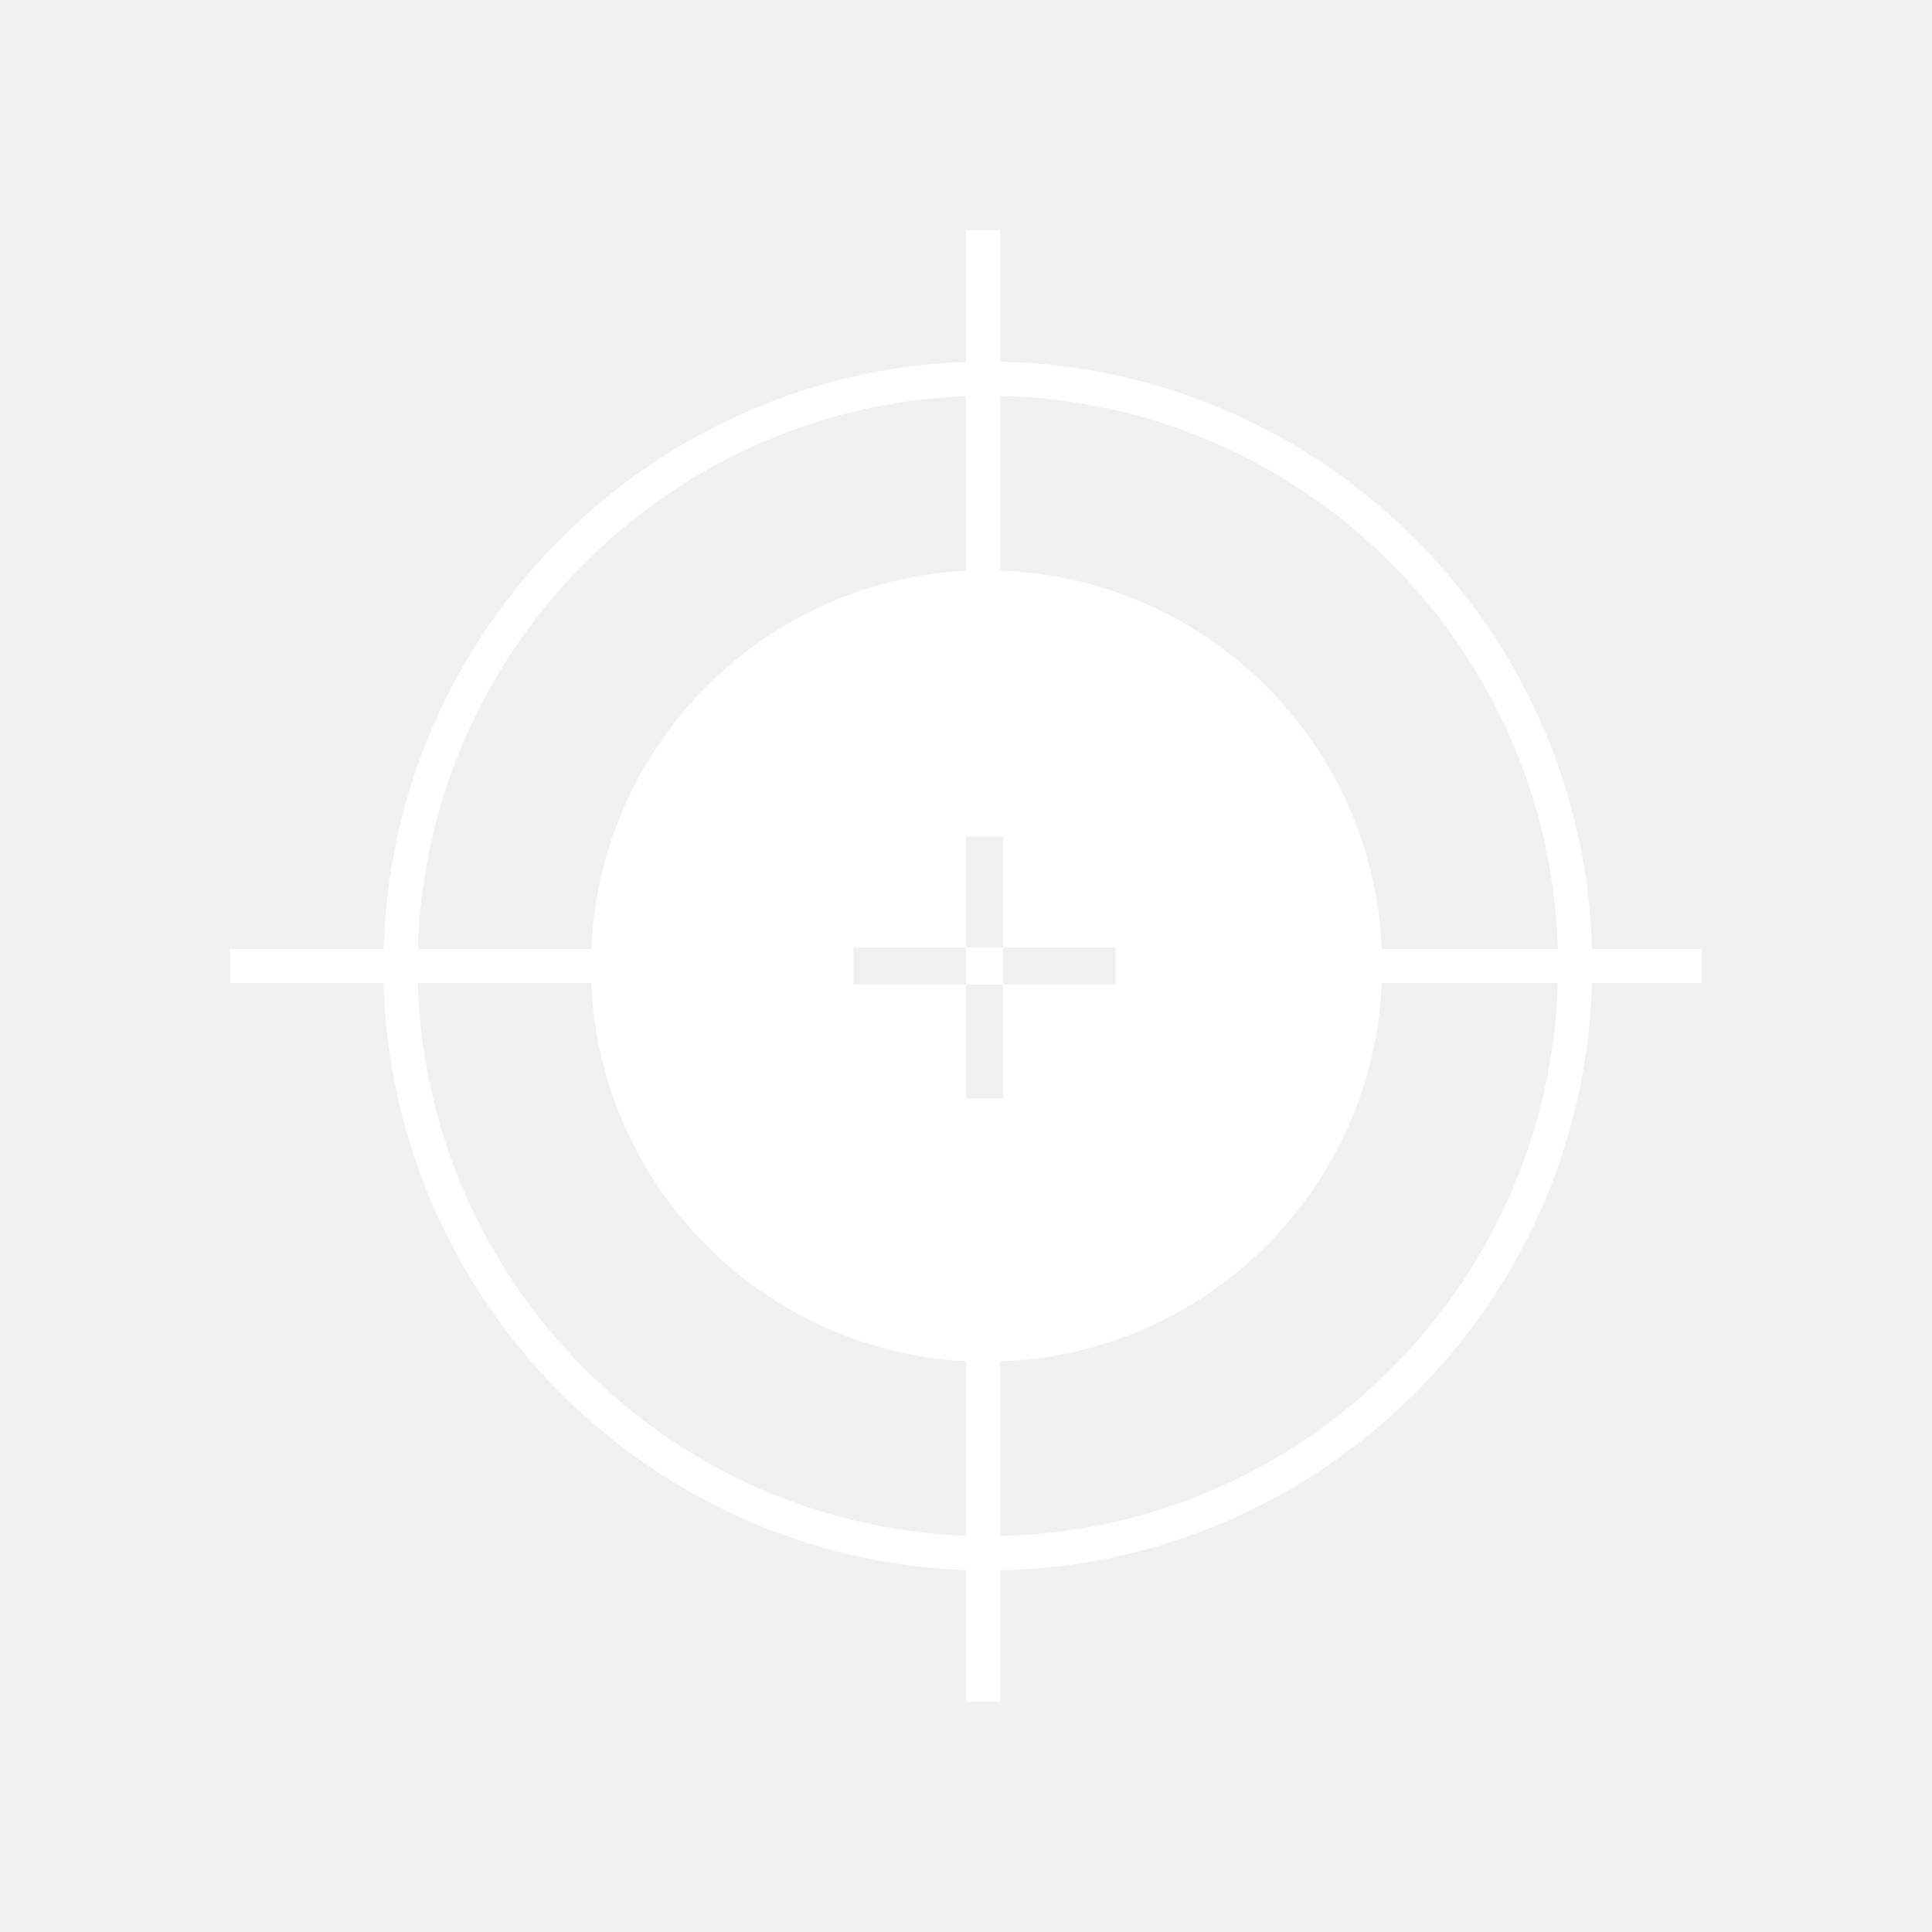
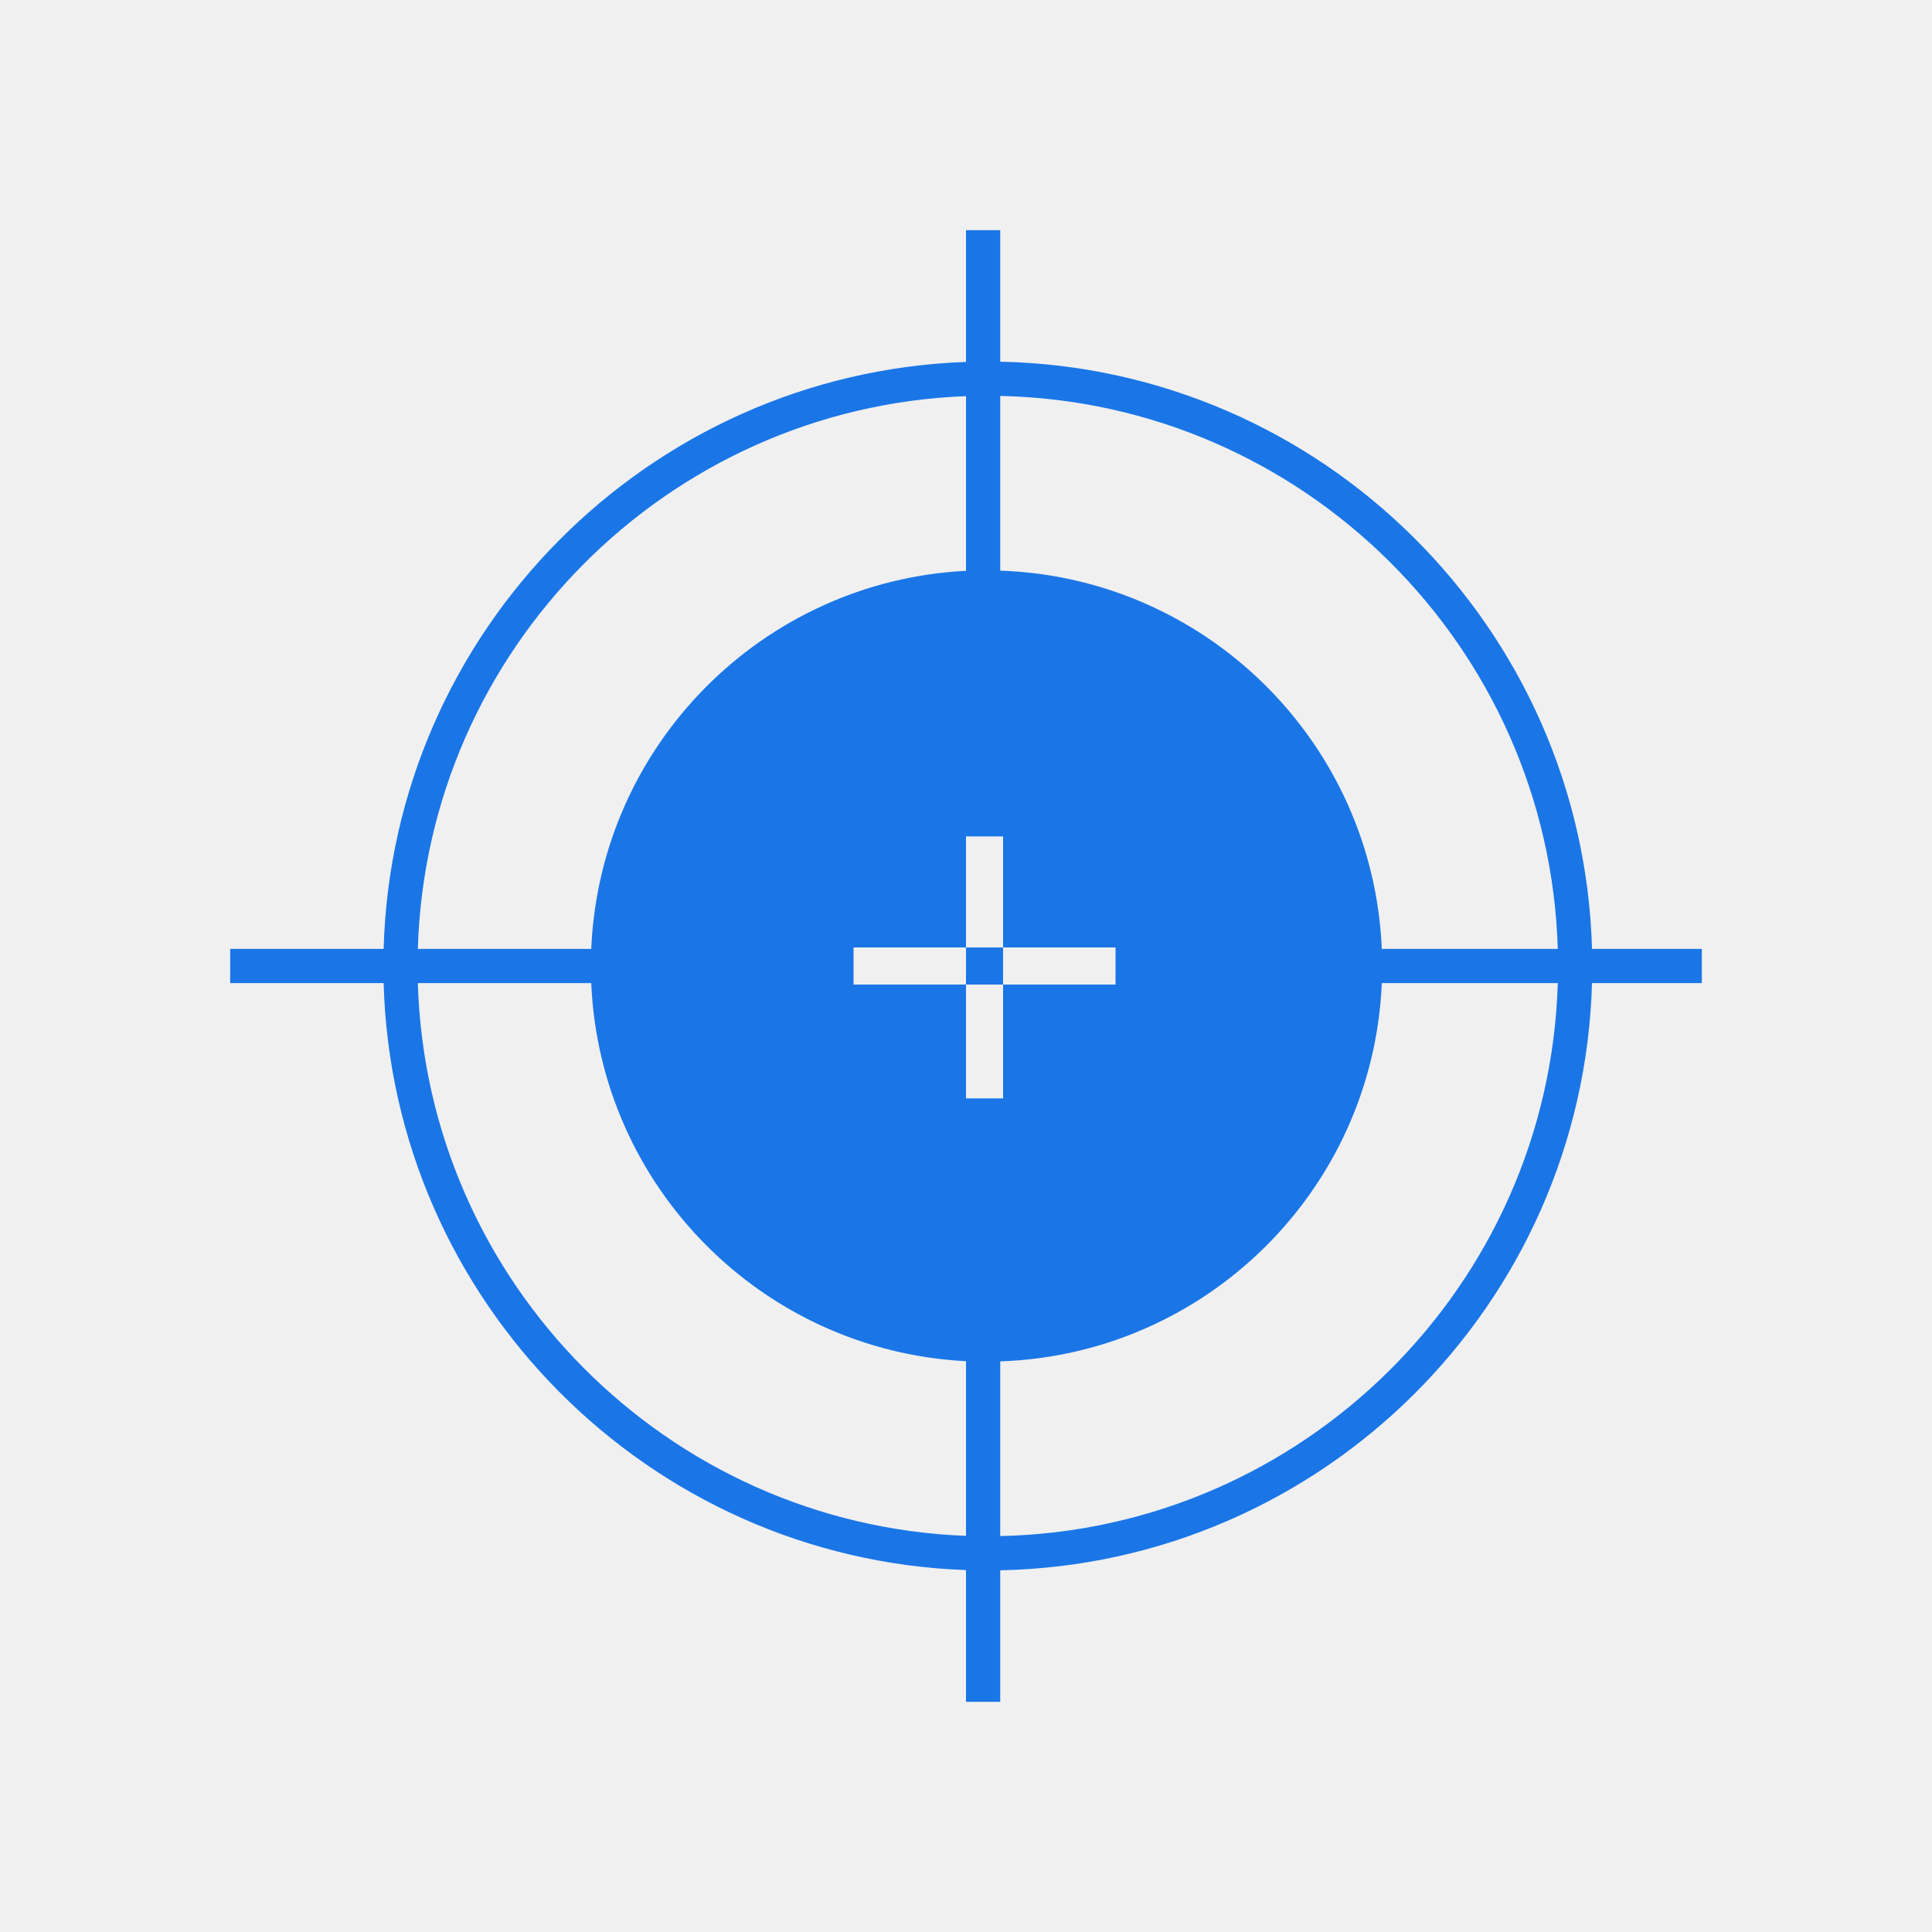
<svg xmlns="http://www.w3.org/2000/svg" version="1.1" id="Capa_1" x="0px" y="0px" width="512px" height="512px" viewBox="0 0 520.526 520.525" style="enable-background:new 0 0 520.526 520.525;" xml:space="preserve">
  <defs id="defs39" />
  <g id="g4" transform="matrix(0.7617202,0,0,0.7617202,62.01579,62.01529)" style="stroke-width:1.313">
-     <path d="M 481.686,254.21 C 478.5,140.55 386.245,48.826 272.368,46.515 V 0 H 260.263 V 46.601 C 147.92,50.611 57.426,141.655 54.272,254.21 H 0 v 12.105 h 54.272 c 3.154,112.554 93.647,203.603 205.99,207.61 v 46.6 h 12.105 V 474.007 C 386.244,471.702 478.5,379.979 481.685,266.315 h 38.84 V 254.21 Z M 260.263,58.706 v 61.779 C 188.338,124.159 130.779,182.129 127.711,254.21 H 66.378 C 69.52,148.325 154.596,62.699 260.263,58.706 Z m 0,403.114 C 154.596,457.824 69.52,372.201 66.378,266.315 h 61.333 c 3.068,72.082 60.626,130.049 132.552,133.726 z m 0,-154.732 v -40.27 H 220.49 v -13.116 h 39.773 v -39.271 h 13.116 v 39.271 h 39.773 v 13.116 h -39.773 v 40.27 z m 12.105,154.815 v -61.792 c 73.033,-2.494 131.869,-60.91 134.967,-133.796 h 62.246 C 466.407,373.307 379.572,459.598 272.368,461.903 Z M 407.334,254.21 C 404.23,181.325 345.4,122.911 272.367,120.423 V 58.626 c 107.204,2.3 194.039,88.594 197.213,195.584 z m -133.961,12.608 h -13.116 v -13.116 h 13.116 z" id="path2" style="fill:#FFFFFF;stroke-width:1.356" />
+     <path d="M 481.686,254.21 C 478.5,140.55 386.245,48.826 272.368,46.515 V 0 H 260.263 V 46.601 C 147.92,50.611 57.426,141.655 54.272,254.21 H 0 v 12.105 h 54.272 c 3.154,112.554 93.647,203.603 205.99,207.61 v 46.6 h 12.105 V 474.007 C 386.244,471.702 478.5,379.979 481.685,266.315 h 38.84 V 254.21 Z M 260.263,58.706 v 61.779 C 188.338,124.159 130.779,182.129 127.711,254.21 H 66.378 C 69.52,148.325 154.596,62.699 260.263,58.706 Z m 0,403.114 C 154.596,457.824 69.52,372.201 66.378,266.315 h 61.333 c 3.068,72.082 60.626,130.049 132.552,133.726 z m 0,-154.732 v -40.27 H 220.49 v -13.116 h 39.773 v -39.271 h 13.116 v 39.271 h 39.773 v 13.116 h -39.773 v 40.27 z m 12.105,154.815 v -61.792 c 73.033,-2.494 131.869,-60.91 134.967,-133.796 h 62.246 C 466.407,373.307 379.572,459.598 272.368,461.903 Z M 407.334,254.21 C 404.23,181.325 345.4,122.911 272.367,120.423 V 58.626 c 107.204,2.3 194.039,88.594 197.213,195.584 z m -133.961,12.608 h -13.116 v -13.116 h 13.116 z" id="path2" style="fill:#1a76e7;stroke-width:1.356" />
  </g>
  <g id="g6" />
  <g id="g8" />
  <g id="g10" />
  <g id="g12" />
  <g id="g14" />
  <g id="g16" />
  <g id="g18" />
  <g id="g20" />
  <g id="g22" />
  <g id="g24" />
  <g id="g26" />
  <g id="g28" />
  <g id="g30" />
  <g id="g32" />
  <g id="g34" />
</svg>
